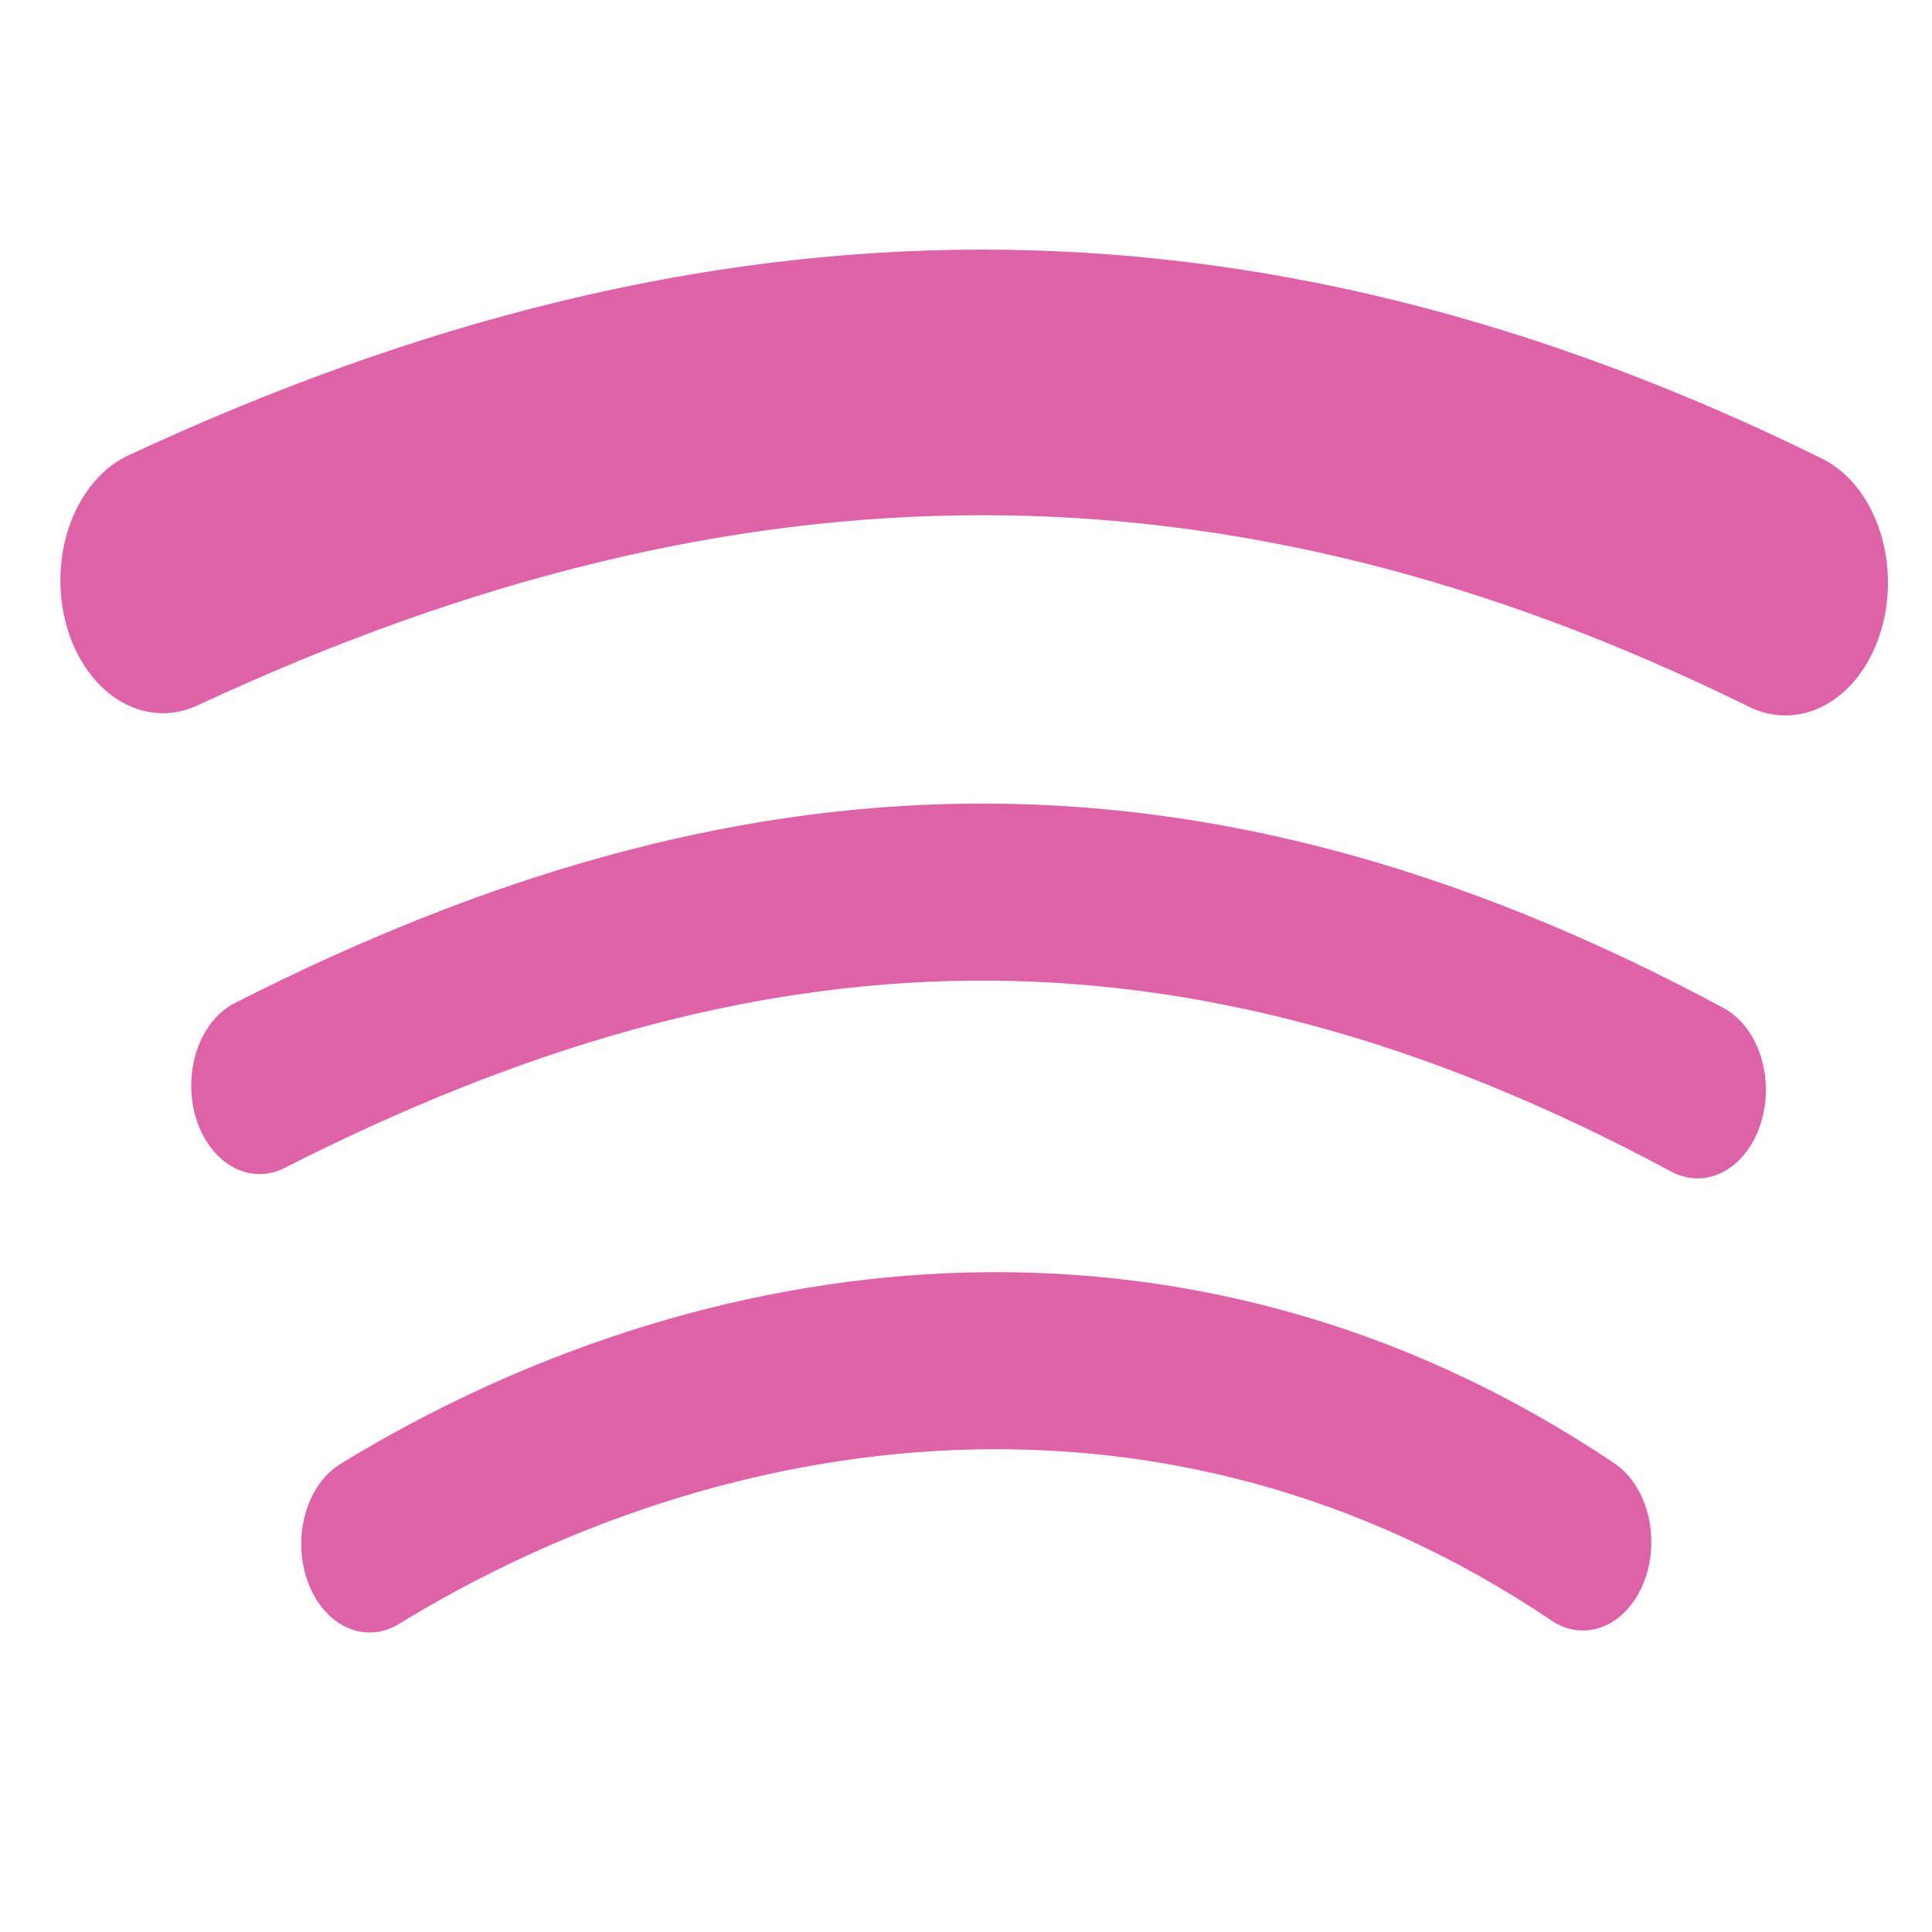
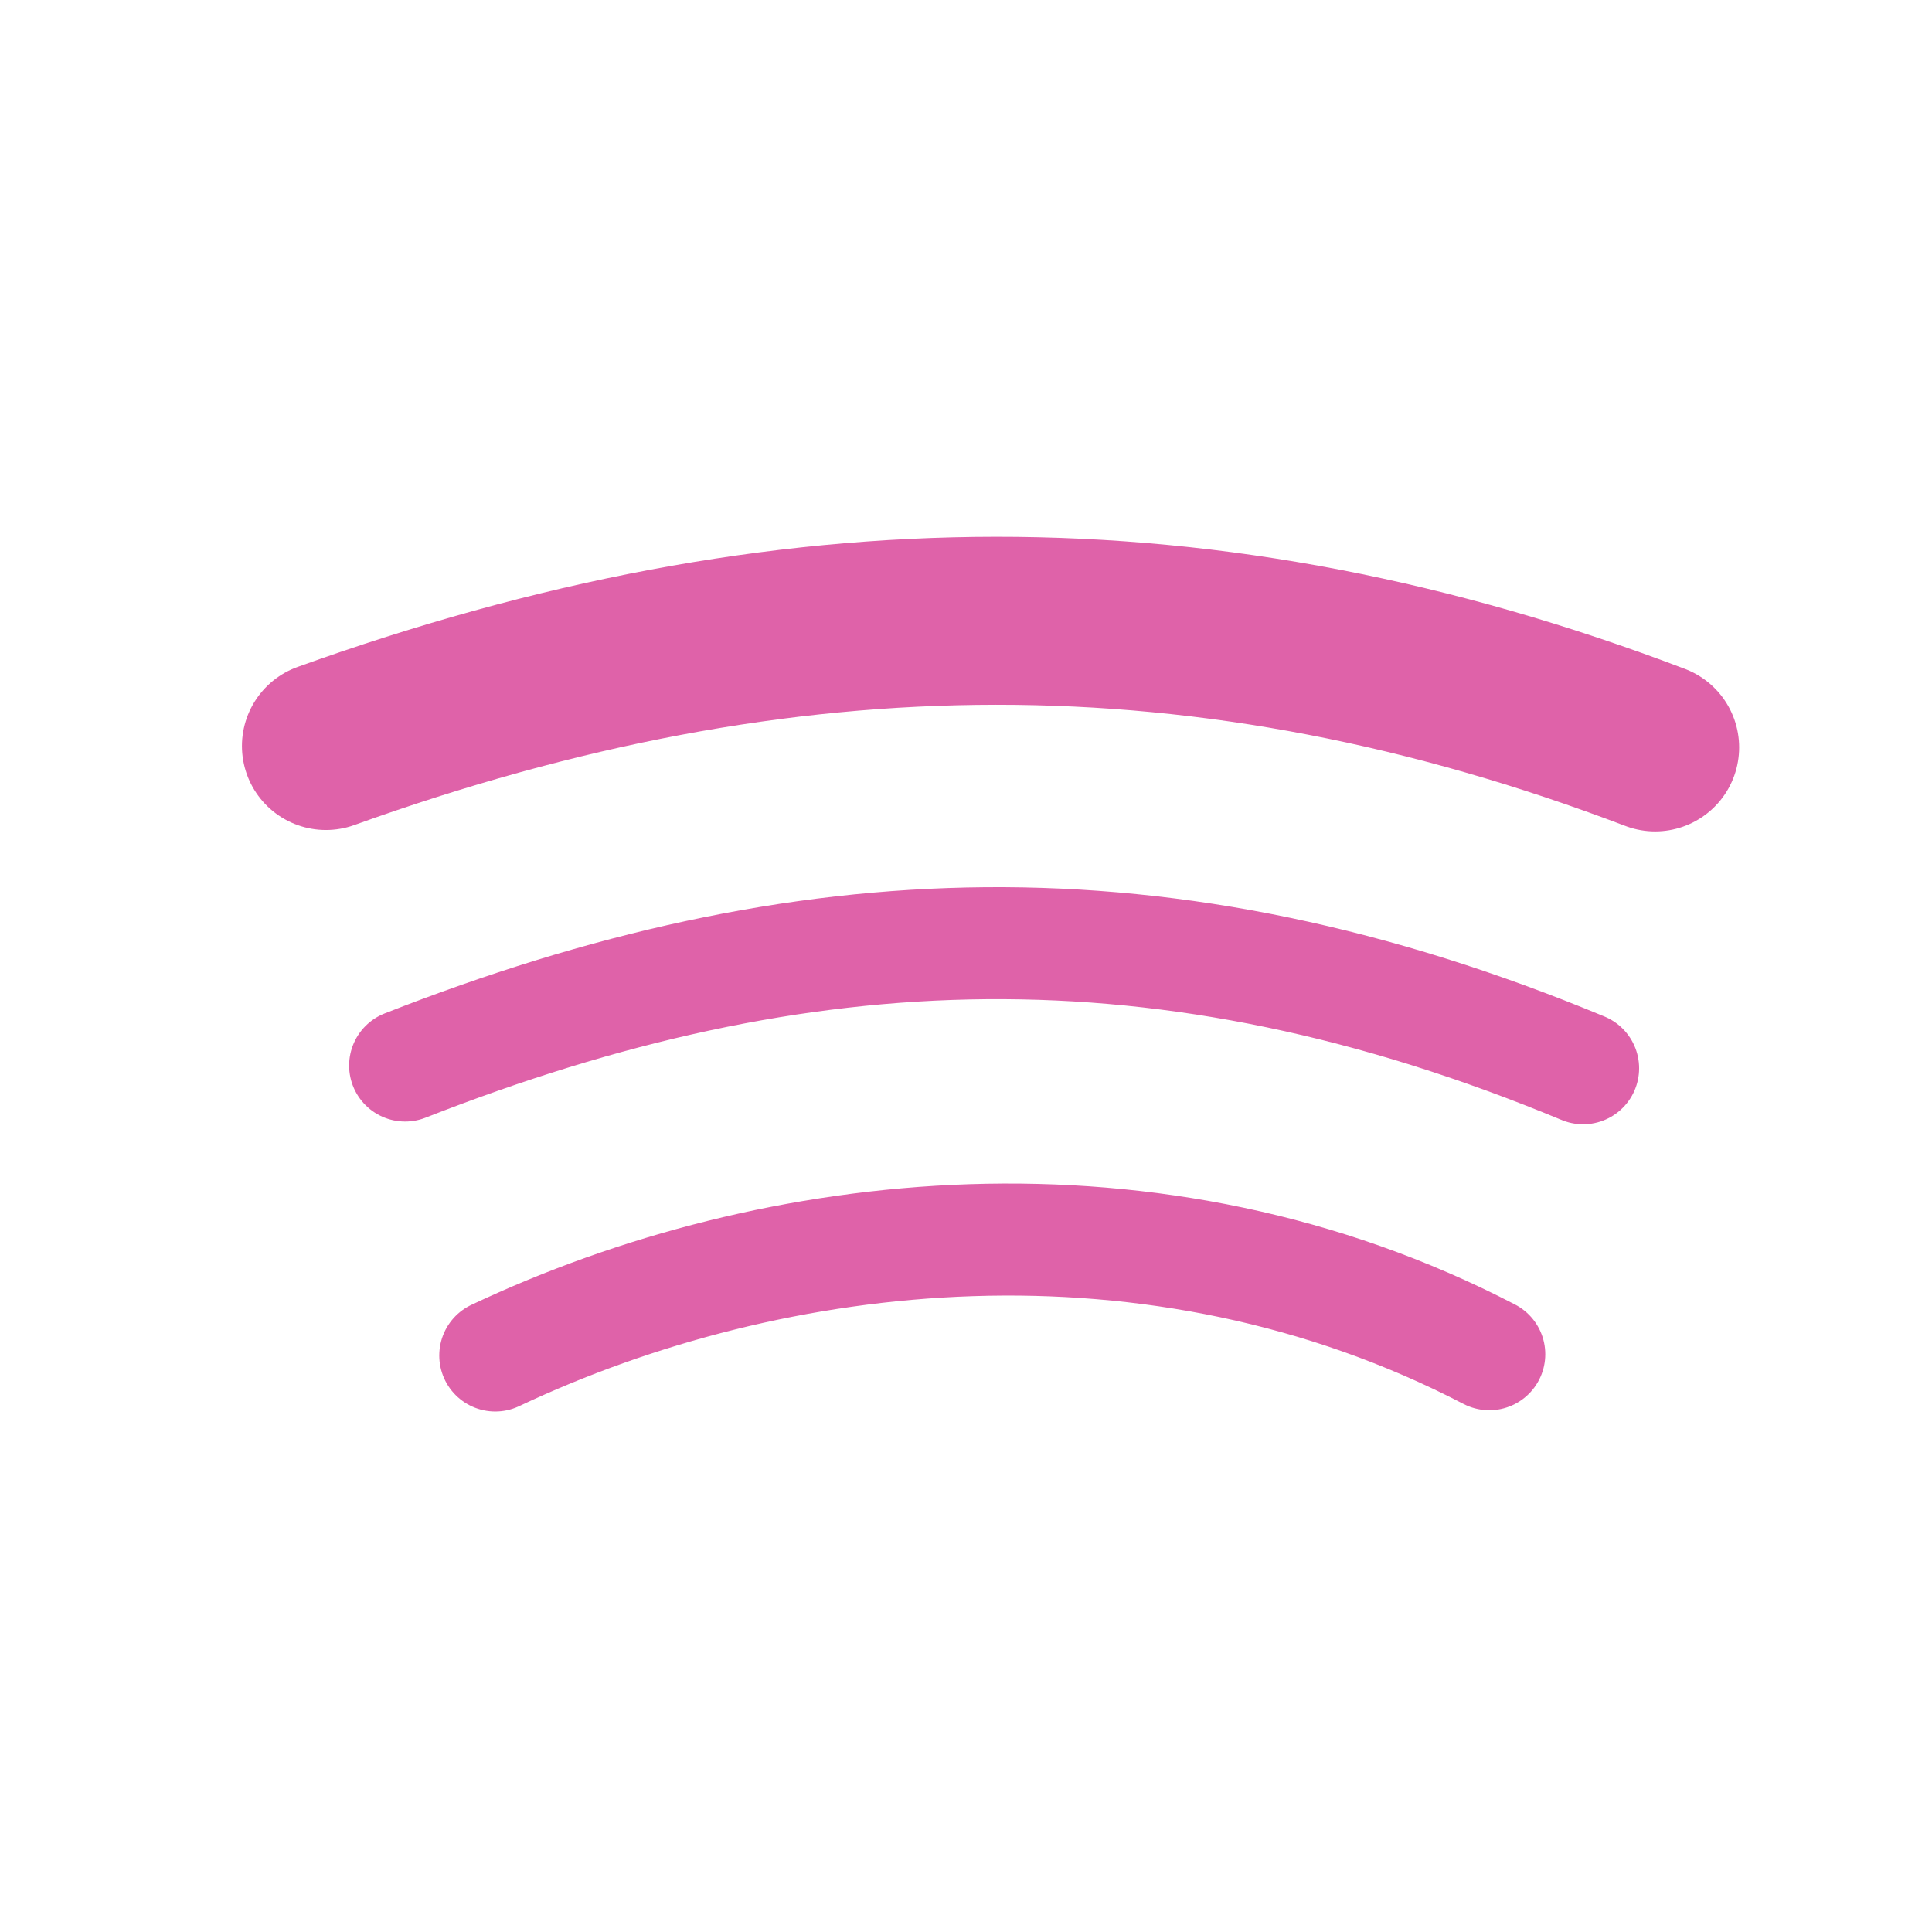
- <svg xmlns="http://www.w3.org/2000/svg" height="512" viewBox="0 0 512 512" width="512" version="1.1">
-   <g style="fill:none;stroke:#df62a9;stroke-linecap:round;stroke-linejoin:round" transform="matrix(1.346759,0,0,1.744236,-1250.292,-1093.716)">
-     <path style="stroke-width:40.35" d="m 960.43,715.23 c 110.72,-39.83 211.92,-40.502 319.27,0.34" />
-     <g style="stroke-width:26.899">
-       <path d="m 979.45,791.98 c 95.35,-37.428 182.33,-41.15 282.95,0.655" />
-       <path d="m 1001.1,861.63 c 67.01,-31.664 158.32,-42.11 238.76,-0.306" />
+ <svg xmlns="http://www.w3.org/2000/svg" height="512" viewBox="0 0 512 512" width="512">
+   <g fill="none" stroke="#df62a9" stroke-linecap="round" stroke-linejoin="round">
+     <path d="M86.376 197.7c122.16-43.944 233.814-44.685 352.255.376" stroke-width="44.519" />
+     <g stroke-width="26.899">
+       <path d="M107.36 282.38c105.202-41.295 201.168-45.4 312.184.723M131.248 359.226c73.933-34.935 174.676-46.46 263.427-.338" stroke-width="29.678" />
    </g>
  </g>
</svg>
